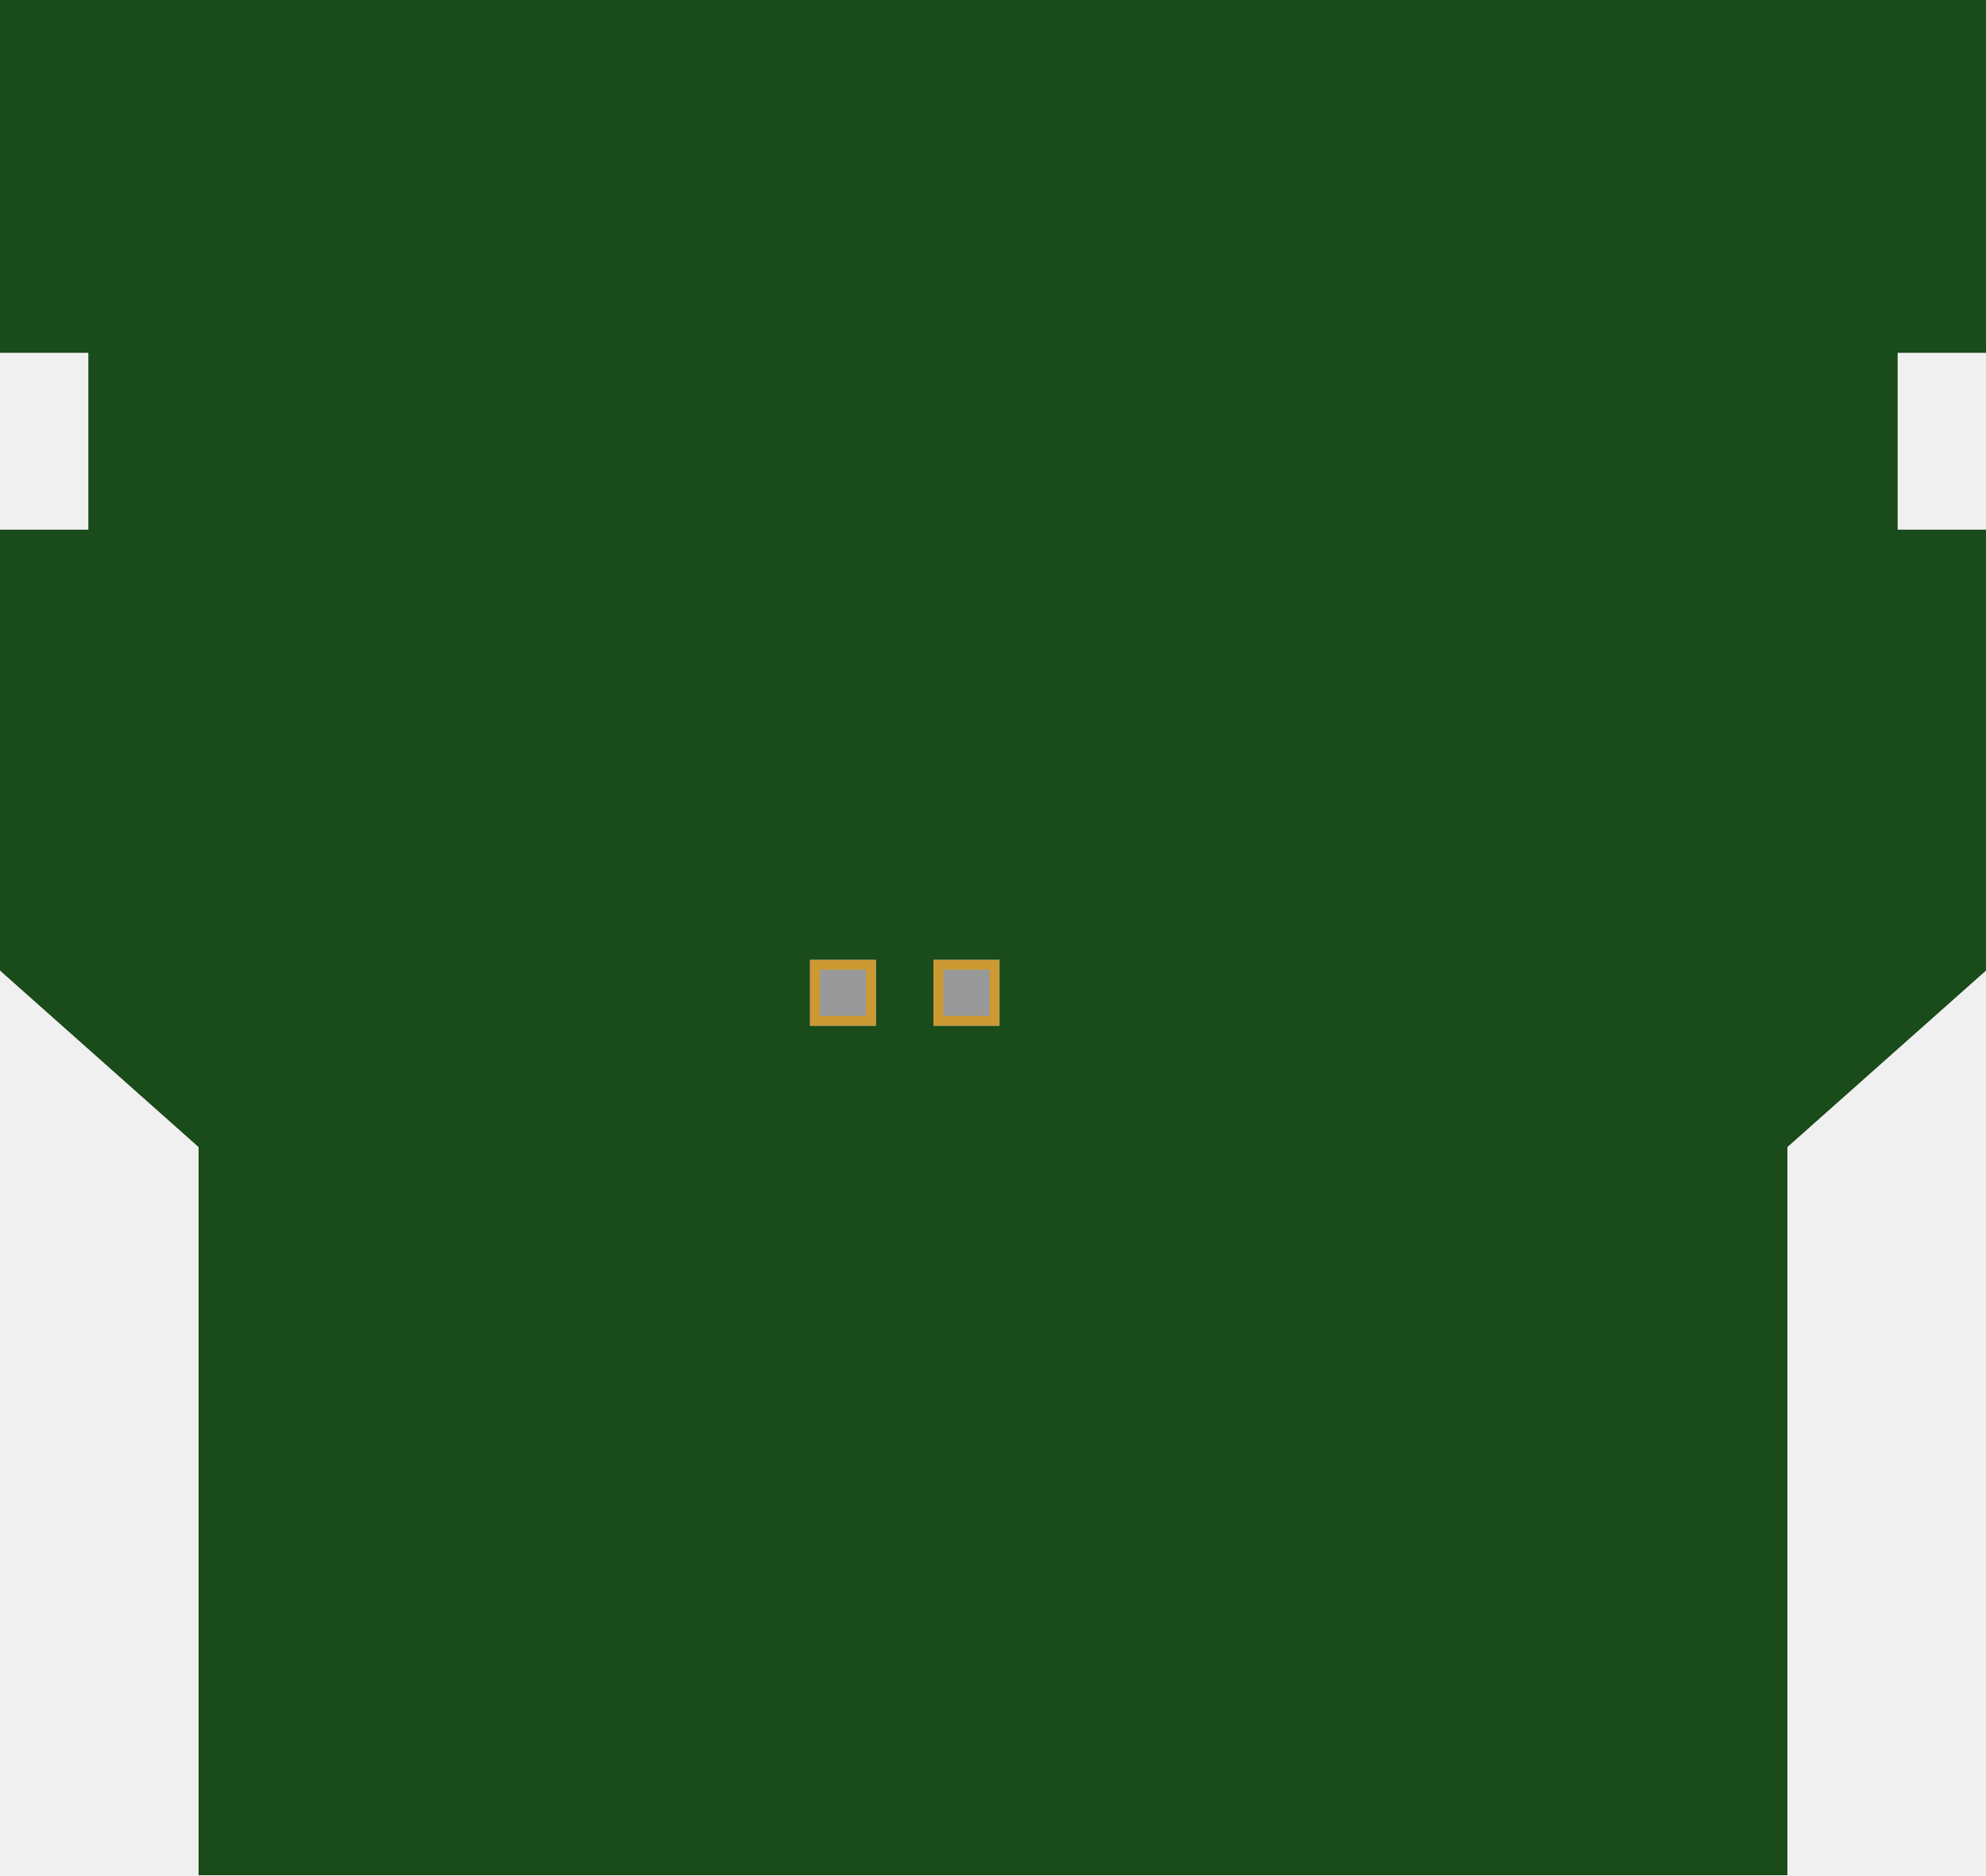
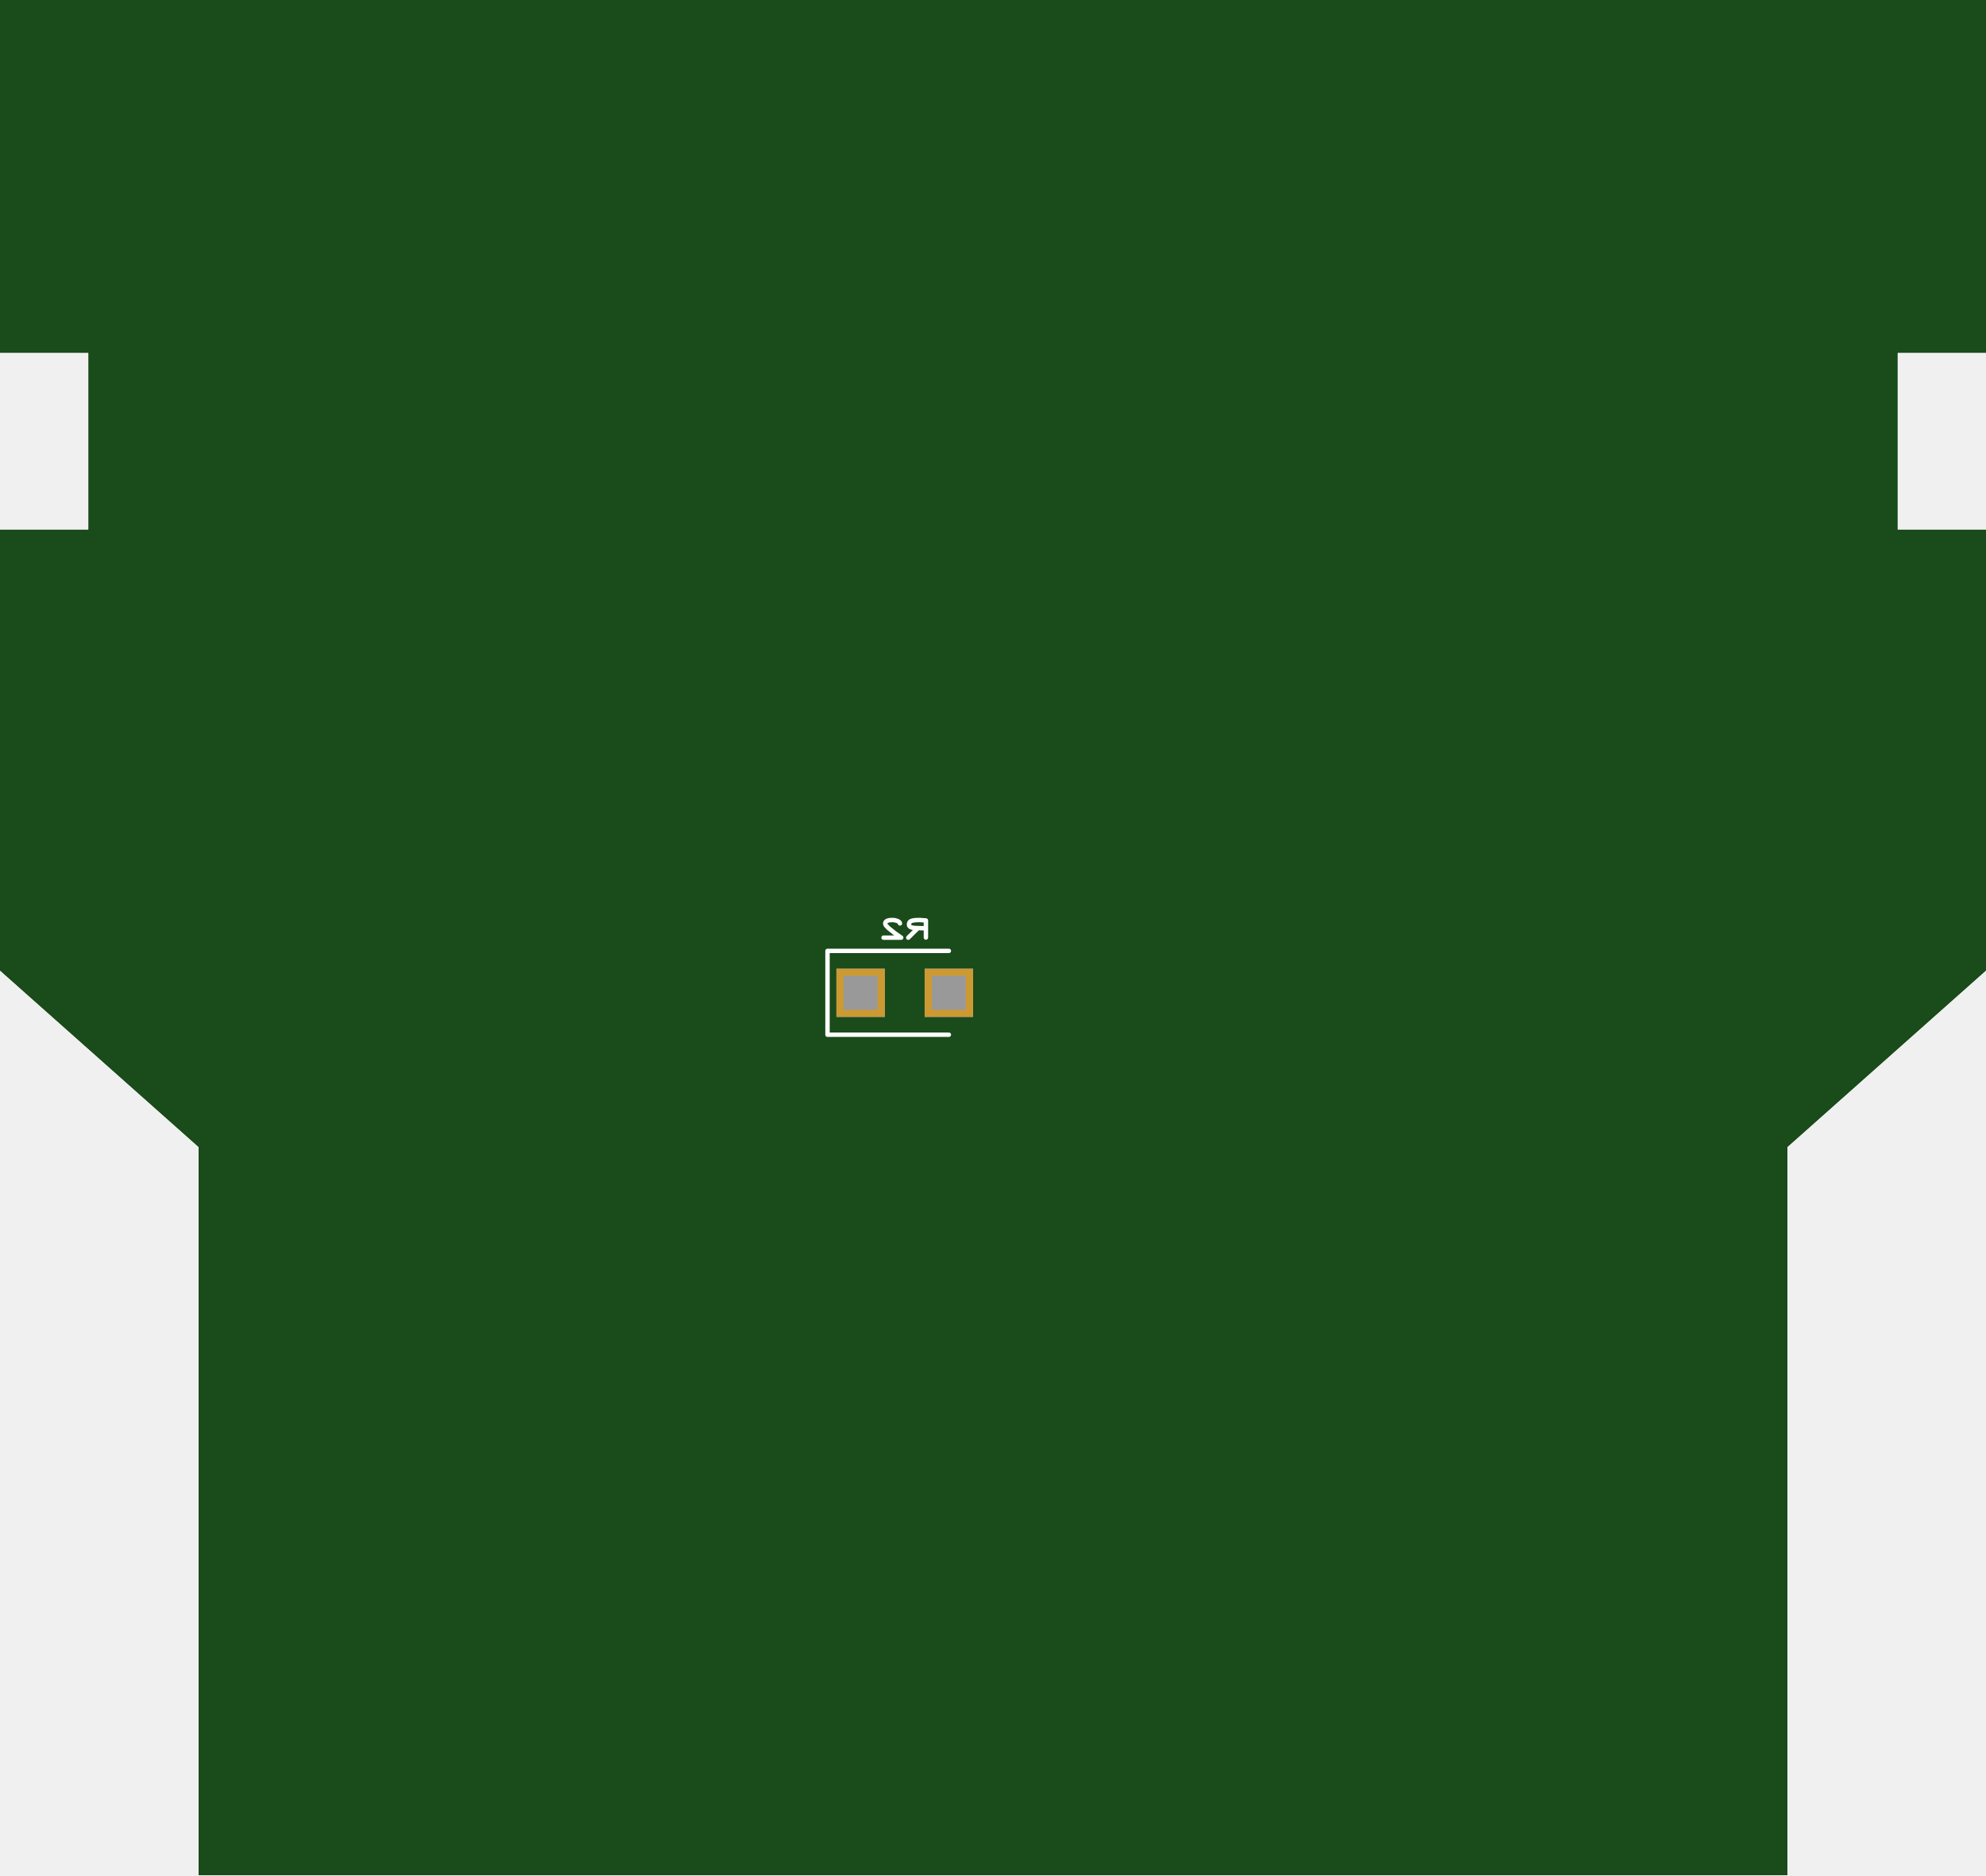
- <svg xmlns="http://www.w3.org/2000/svg" xmlns:xlink="http://www.w3.org/1999/xlink" version="1.1" stroke-linecap="round" stroke-linejoin="round" stroke-width="0" fill-rule="evenodd" clip-rule="evenodd" id="dh4enspvSqSc_bottom" viewBox="-22500 -18000 45000 42500" width="45mm" height="42.5mm">
+ <svg xmlns="http://www.w3.org/2000/svg" xmlns:xlink="http://www.w3.org/1999/xlink" version="1.1" stroke-linecap="round" stroke-linejoin="round" stroke-width="0" fill-rule="evenodd" clip-rule="evenodd" id="xSc3hhMO2jj8_bottom" viewBox="-22500 -18000 45000 42500" width="45mm" height="42.5mm">
  <defs>
-     <style>.dh4enspvSqSc_fr4 {color: #666666;}
- .dh4enspvSqSc_cu {color: #cccccc;}
- .dh4enspvSqSc_cf {color: #cc9933;}
- .dh4enspvSqSc_sm {color: #004200; opacity: 0.749;}
- .dh4enspvSqSc_ss {color: #ffffff;}
- .dh4enspvSqSc_sp {color: #999999;}
- .dh4enspvSqSc_out {color: #000000;}</style>
-     <rect x="-750" y="-750" width="1500" height="1500" id="IzZKhuHwVdTv_pad-10" />
-     <rect x="-750" y="-750" width="1500" height="1500" id="vFDAZtAlbTy7_pad-10" />
-     <rect x="-525" y="-525" width="1050" height="1050" id="u8AdEGOJ-lK5_pad-11" />
-     <g id="dh4enspvSqSc_bottom_copper">
-       <use xlink:href="#IzZKhuHwVdTv_pad-10" x="3400" y="2000" />
-       <use xlink:href="#IzZKhuHwVdTv_pad-10" x="600" y="2000" />
+     <style>.xSc3hhMO2jj8_fr4 {color: #666666;}
+ .xSc3hhMO2jj8_cu {color: #cccccc;}
+ .xSc3hhMO2jj8_cf {color: #cc9933;}
+ .xSc3hhMO2jj8_sm {color: #004200; opacity: 0.749;}
+ .xSc3hhMO2jj8_ss {color: #ffffff;}
+ .xSc3hhMO2jj8_sp {color: #999999;}
+ .xSc3hhMO2jj8_out {color: #000000;}</style>
+     <rect x="-550" y="-550" width="1100" height="1100" id="ndk7_iq5SnqX_pad-11" />
+     <rect x="-550" y="-550" width="1100" height="1100" id="COGv_pPSDV6R_pad-11" />
+     <rect x="-385" y="-385" width="770" height="770" id="wBg8wA2Dl1jy_pad-12" />
+     <g id="xSc3hhMO2jj8_bottom_copper">
+       <use xlink:href="#ndk7_iq5SnqX_pad-11" x="3000" y="2000" />
+       <use xlink:href="#ndk7_iq5SnqX_pad-11" x="1000" y="2000" />
    </g>
-     <g id="dh4enspvSqSc_bottom_soldermask">
-       <use xlink:href="#vFDAZtAlbTy7_pad-10" x="3400" y="2000" />
-       <use xlink:href="#vFDAZtAlbTy7_pad-10" x="600" y="2000" />
+     <g id="xSc3hhMO2jj8_bottom_silkscreen">
+       <path d="M 1000 2950 3750 2950 3750 1050 1000 1050" fill="none" stroke-width="100" />
+       <path d="M 1520 3252.865 1520 3639.639 1664.461 3650 1765.851 3646.536 1827.018 3635.892 1852.736 3627.215 1873.904 3615.922 1889.542 3601.727 1903.332 3563.233 1902.037 3529.095 1887.924 3504.377 1862.594 3487.443 1827.65 3476.658 1760.71 3468.433 1529.576 3462.01 M 1721.523 3445.679 1920 3250 M 2107.837 3572.154 2121.575 3601.028 2162.173 3627.957 2228.709 3646.219 2271.414 3650 2345.295 3646.514 2400.717 3630.923 2431.025 3607.013 2441.911 3579.228 2441.188 3560.746 2428.18 3529.809 2371.716 3469.661 2229.518 3355.24 2080 3250 2480 3250" fill="none" stroke-width="100" />
    </g>
-     <g id="dh4enspvSqSc_bottom_solderpaste">
-       <use xlink:href="#u8AdEGOJ-lK5_pad-11" x="3400" y="2000" />
-       <use xlink:href="#u8AdEGOJ-lK5_pad-11" x="600" y="2000" />
+     <g id="xSc3hhMO2jj8_bottom_soldermask">
+       <use xlink:href="#COGv_pPSDV6R_pad-11" x="3000" y="2000" />
+       <use xlink:href="#COGv_pPSDV6R_pad-11" x="1000" y="2000" />
    </g>
-     <clipPath id="dh4enspvSqSc_bottom_outline">
+     <g id="xSc3hhMO2jj8_bottom_solderpaste">
+       <use xlink:href="#wBg8wA2Dl1jy_pad-12" x="3000" y="2000" />
+       <use xlink:href="#wBg8wA2Dl1jy_pad-12" x="1000" y="2000" />
+     </g>
+     <clipPath id="xSc3hhMO2jj8_bottom_outline">
      <path d="M -22500 24500 22500 24500 22500 16500 20500 16500 20500 12500 22500 12500 22500 2500 18000 -1500 18000 -18000 -18000 -18000 -18000 -1500 -22500 2500 -22500 12500 -20500 12500 -20500 16500 -22500 16500 -22500 24500" fill="none" stroke-width="50" />
    </clipPath>
-     <mask id="dh4enspvSqSc_bottom_mech-mask">
+     <mask id="xSc3hhMO2jj8_bottom_mech-mask">
      <g fill="#000" stroke="#000">
        <rect x="-22500" y="-18000" width="45000" height="42500" fill="#fff" />
      </g>
    </mask>
-     <mask id="dh4enspvSqSc_bottom_cf-mask">
+     <mask id="xSc3hhMO2jj8_bottom_cf-mask">
      <g fill="#fff" stroke="#fff">
-         <use xlink:href="#dh4enspvSqSc_bottom_soldermask" />
+         <use xlink:href="#xSc3hhMO2jj8_bottom_soldermask" />
      </g>
    </mask>
-     <mask id="dh4enspvSqSc_bottom_sm-mask">
+     <mask id="xSc3hhMO2jj8_bottom_sm-mask">
      <g fill="#000" stroke="#000">
        <rect x="-22500" y="-18000" width="45000" height="42500" fill="#fff" />
-         <use xlink:href="#dh4enspvSqSc_bottom_soldermask" />
+         <use xlink:href="#xSc3hhMO2jj8_bottom_soldermask" />
      </g>
    </mask>
  </defs>
  <g transform="translate(0,6500) scale(1,-1)">
-     <g mask="url(#dh4enspvSqSc_bottom_mech-mask)" clip-path="url(#dh4enspvSqSc_bottom_outline)" transform="translate(0,0) scale(-1,1)">
-       <rect x="-22500" y="-18000" width="45000" height="42500" fill="currentColor" class="dh4enspvSqSc_fr4" />
-       <use xlink:href="#dh4enspvSqSc_bottom_copper" fill="currentColor" stroke="currentColor" class="dh4enspvSqSc_cu" />
-       <use xlink:href="#dh4enspvSqSc_bottom_copper" fill="currentColor" stroke="currentColor" class="dh4enspvSqSc_cf" mask="url(#dh4enspvSqSc_bottom_cf-mask)" />
-       <g mask="url(#dh4enspvSqSc_bottom_sm-mask)">
-         <rect x="-22500" y="-18000" width="45000" height="42500" fill="currentColor" class="dh4enspvSqSc_sm" />
+     <g mask="url(#xSc3hhMO2jj8_bottom_mech-mask)" clip-path="url(#xSc3hhMO2jj8_bottom_outline)" transform="translate(0,0) scale(-1,1)">
+       <rect x="-22500" y="-18000" width="45000" height="42500" fill="currentColor" class="xSc3hhMO2jj8_fr4" />
+       <use xlink:href="#xSc3hhMO2jj8_bottom_copper" fill="currentColor" stroke="currentColor" class="xSc3hhMO2jj8_cu" />
+       <use xlink:href="#xSc3hhMO2jj8_bottom_copper" fill="currentColor" stroke="currentColor" class="xSc3hhMO2jj8_cf" mask="url(#xSc3hhMO2jj8_bottom_cf-mask)" />
+       <g mask="url(#xSc3hhMO2jj8_bottom_sm-mask)">
+         <rect x="-22500" y="-18000" width="45000" height="42500" fill="currentColor" class="xSc3hhMO2jj8_sm" />
+         <use xlink:href="#xSc3hhMO2jj8_bottom_silkscreen" fill="currentColor" stroke="currentColor" class="xSc3hhMO2jj8_ss" />
      </g>
-       <use xlink:href="#dh4enspvSqSc_bottom_solderpaste" fill="currentColor" stroke="currentColor" class="dh4enspvSqSc_sp" />
+       <use xlink:href="#xSc3hhMO2jj8_bottom_solderpaste" fill="currentColor" stroke="currentColor" class="xSc3hhMO2jj8_sp" />
    </g>
  </g>
</svg>
